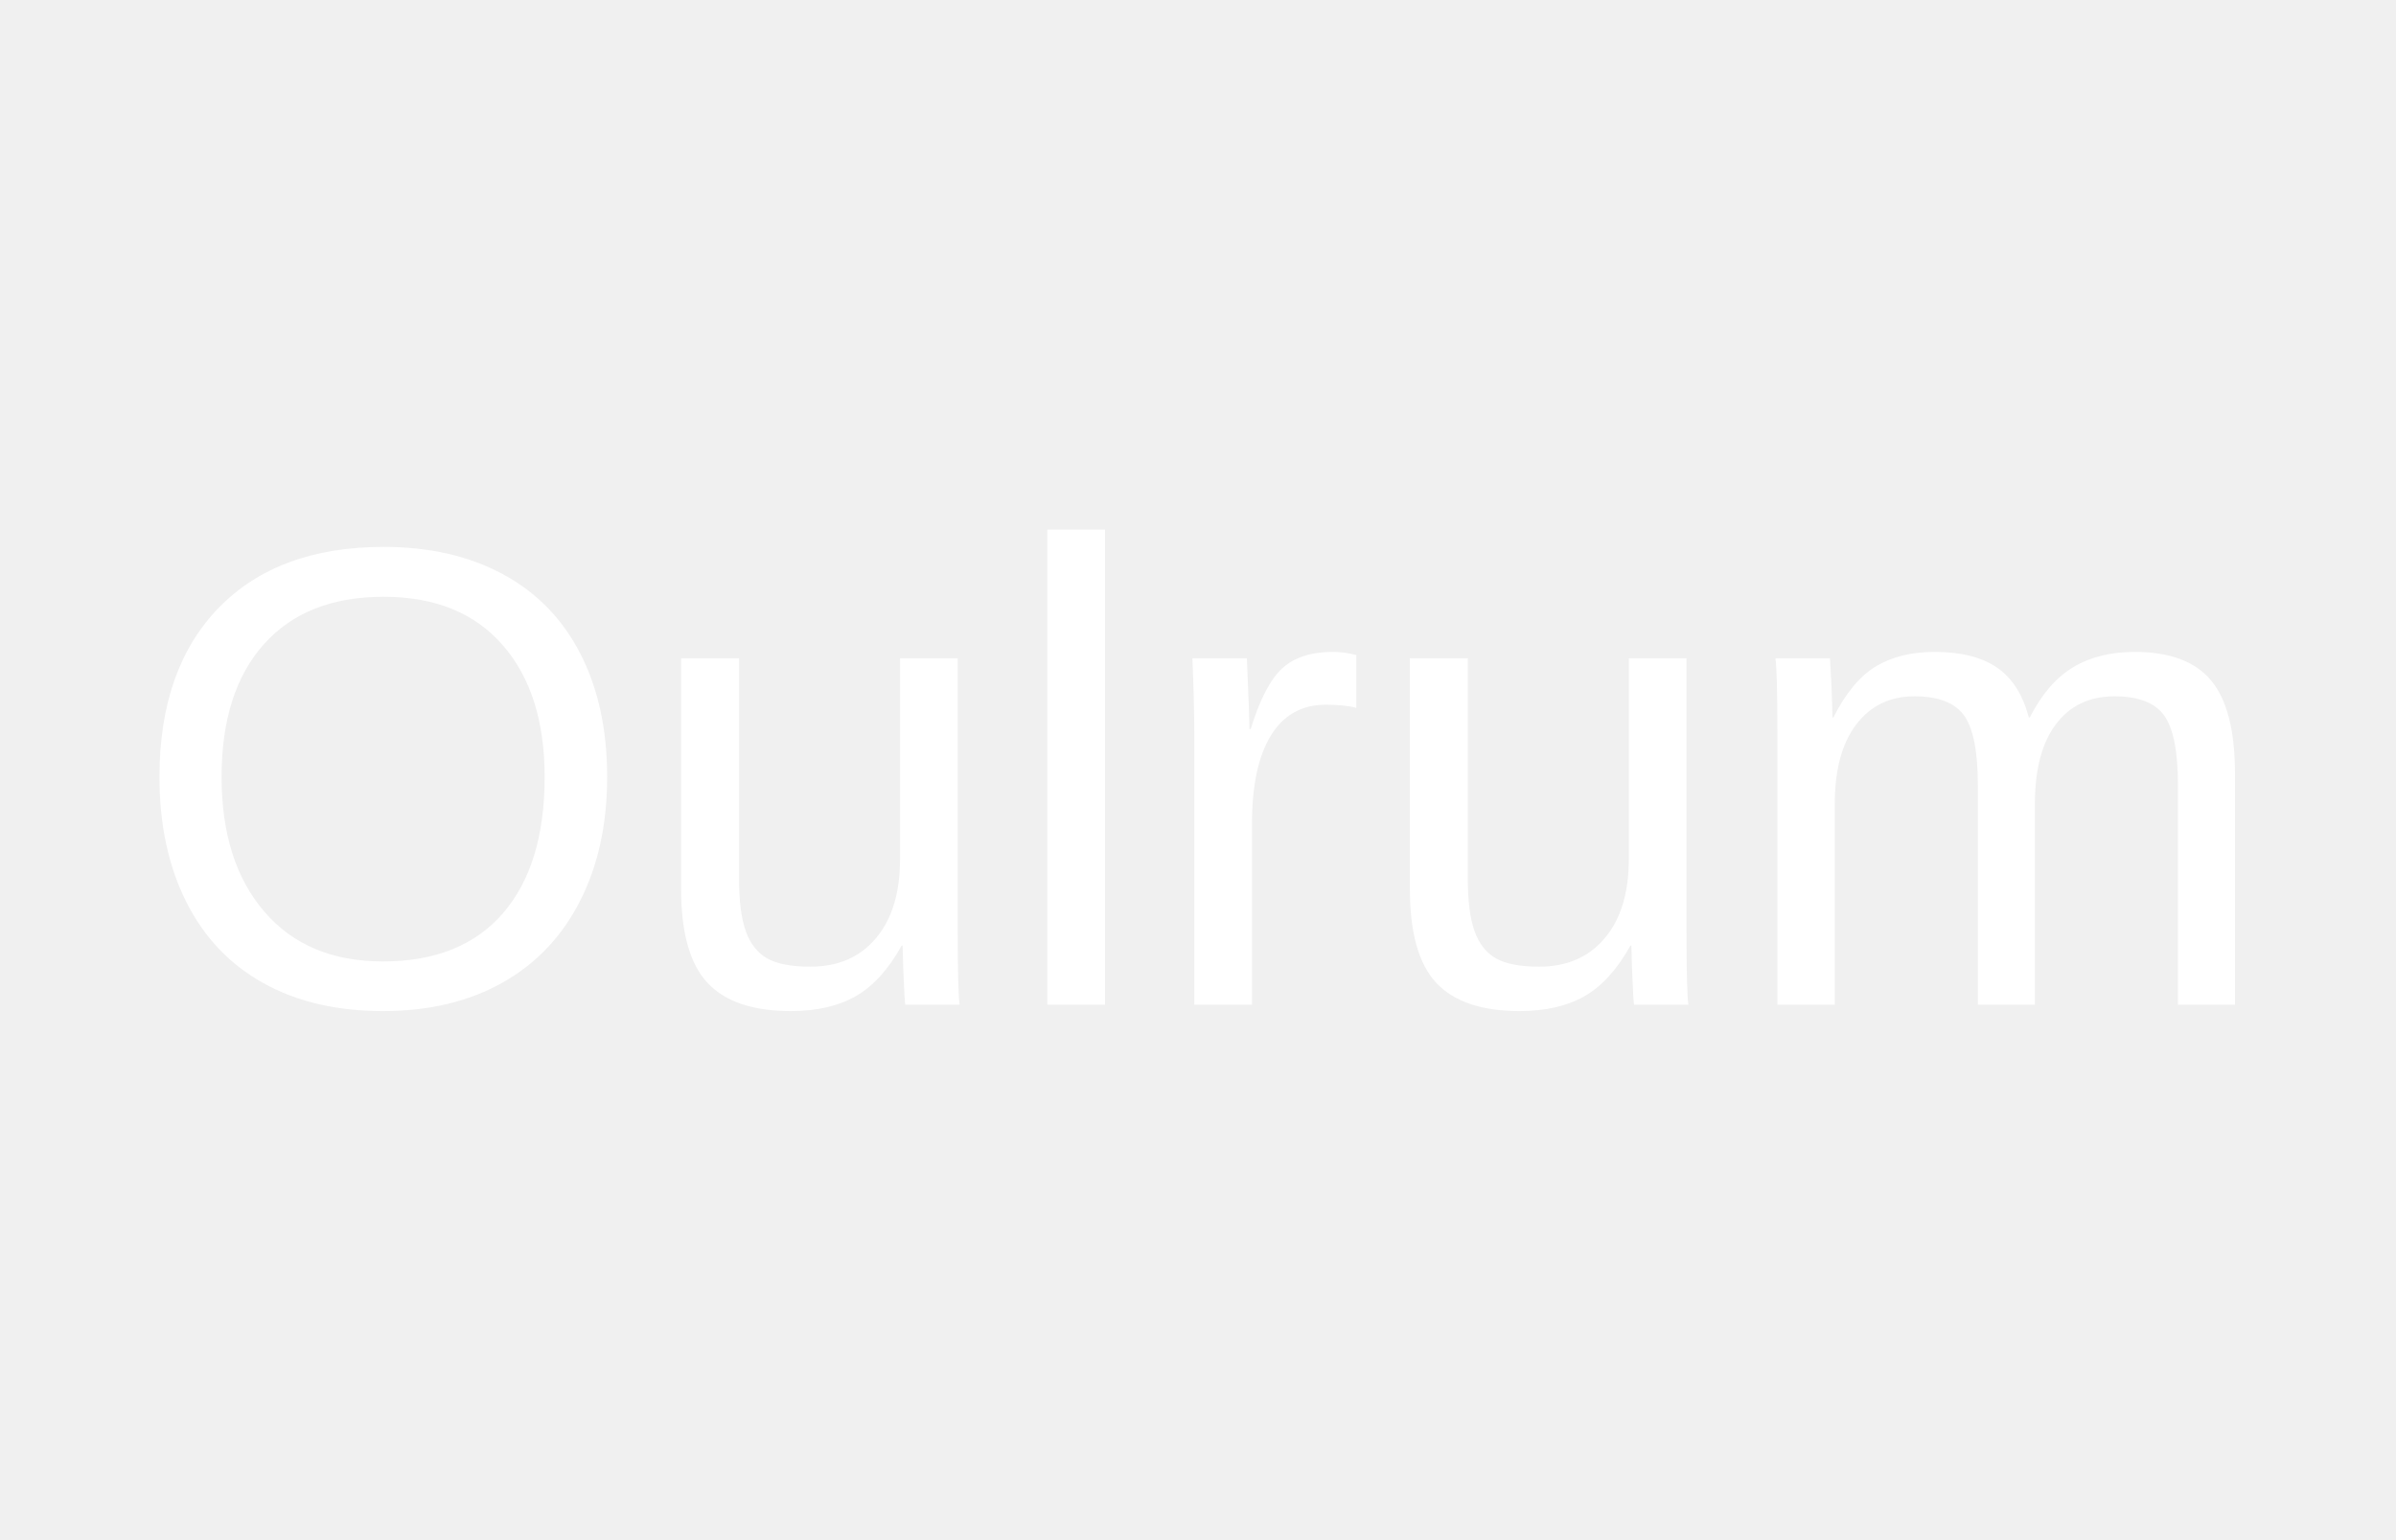
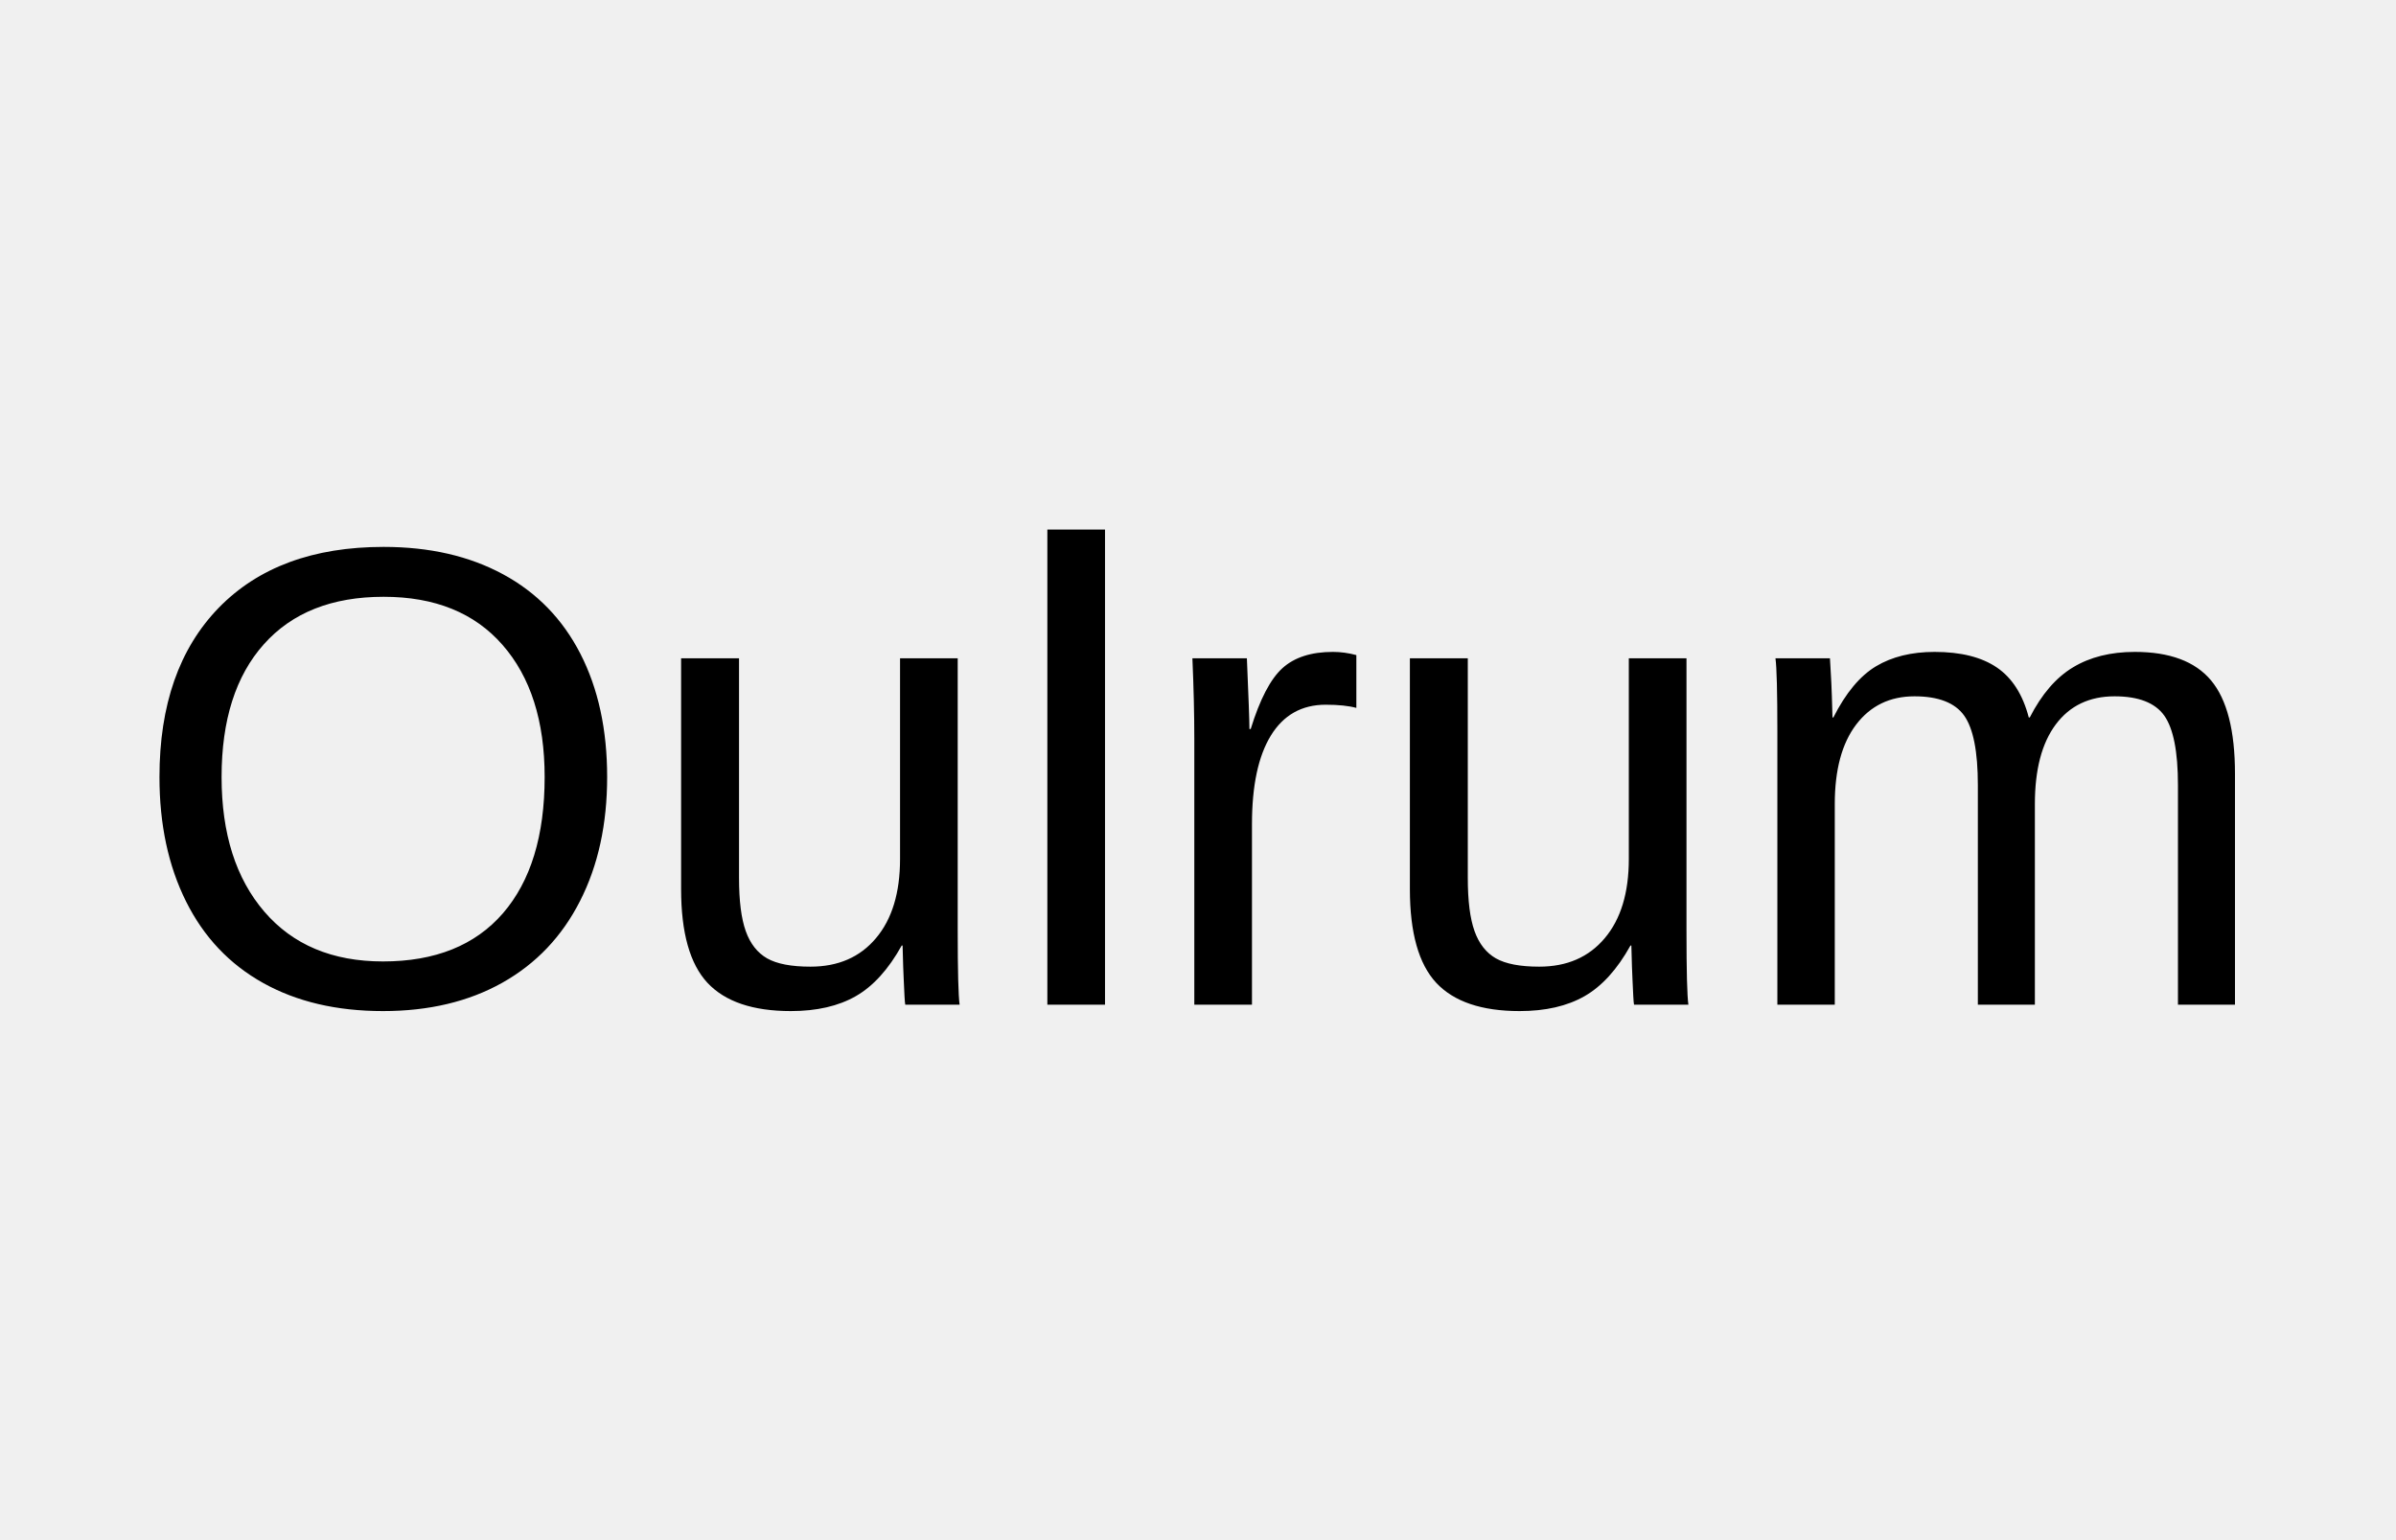
<svg xmlns="http://www.w3.org/2000/svg" xmlns:xlink="http://www.w3.org/1999/xlink" width="1111.592" height="714.428" viewBox="0 0 294.109 189.026" version="1.1" id="svg5">
  <defs id="defs2">
    <linearGradient id="linearGradient5182">
      <stop style="stop-color:#000000;stop-opacity:1;" offset="0" id="stop5178" />
      <stop style="stop-color:#116fcf;stop-opacity:0.369" offset="1" id="stop5180" />
    </linearGradient>
    <linearGradient xlink:href="#linearGradient5182" id="linearGradient5184" x1="36.481" y1="178.543" x2="143.35" y2="124.465" gradientUnits="userSpaceOnUse" />
  </defs>
  <g id="layer1" transform="translate(-5.91775,-20.08105)">
    <text xml:space="preserve" style="font-style:normal;font-weight:normal;font-size:80.494px;line-height:1.25;font-family:sans-serif;fill:#ffffff;fill-opacity:1;stroke:none;stroke-width:2.012" x="21.679" y="143.423" id="text1838">
-       <tspan id="tspan1836" style="font-style:normal;font-variant:normal;font-weight:normal;font-stretch:normal;font-family:Arial;-inkscape-font-specification:Arial;fill:#ffffff;fill-opacity:1;stroke-width:2.012" x="21.679" y="143.423">Oulrum</tspan>
+       <tspan id="tspan1836" style="font-style:normal;font-variant:normal;font-weight:normal;font-stretch:normal;font-family:Arial;-inkscape-font-specification:Arial;fill:#000000;fill-opacity:1;stroke-width:2.012" x="21.679" y="143.423">Oulrum</tspan>
    </text>
  </g>
</svg>
